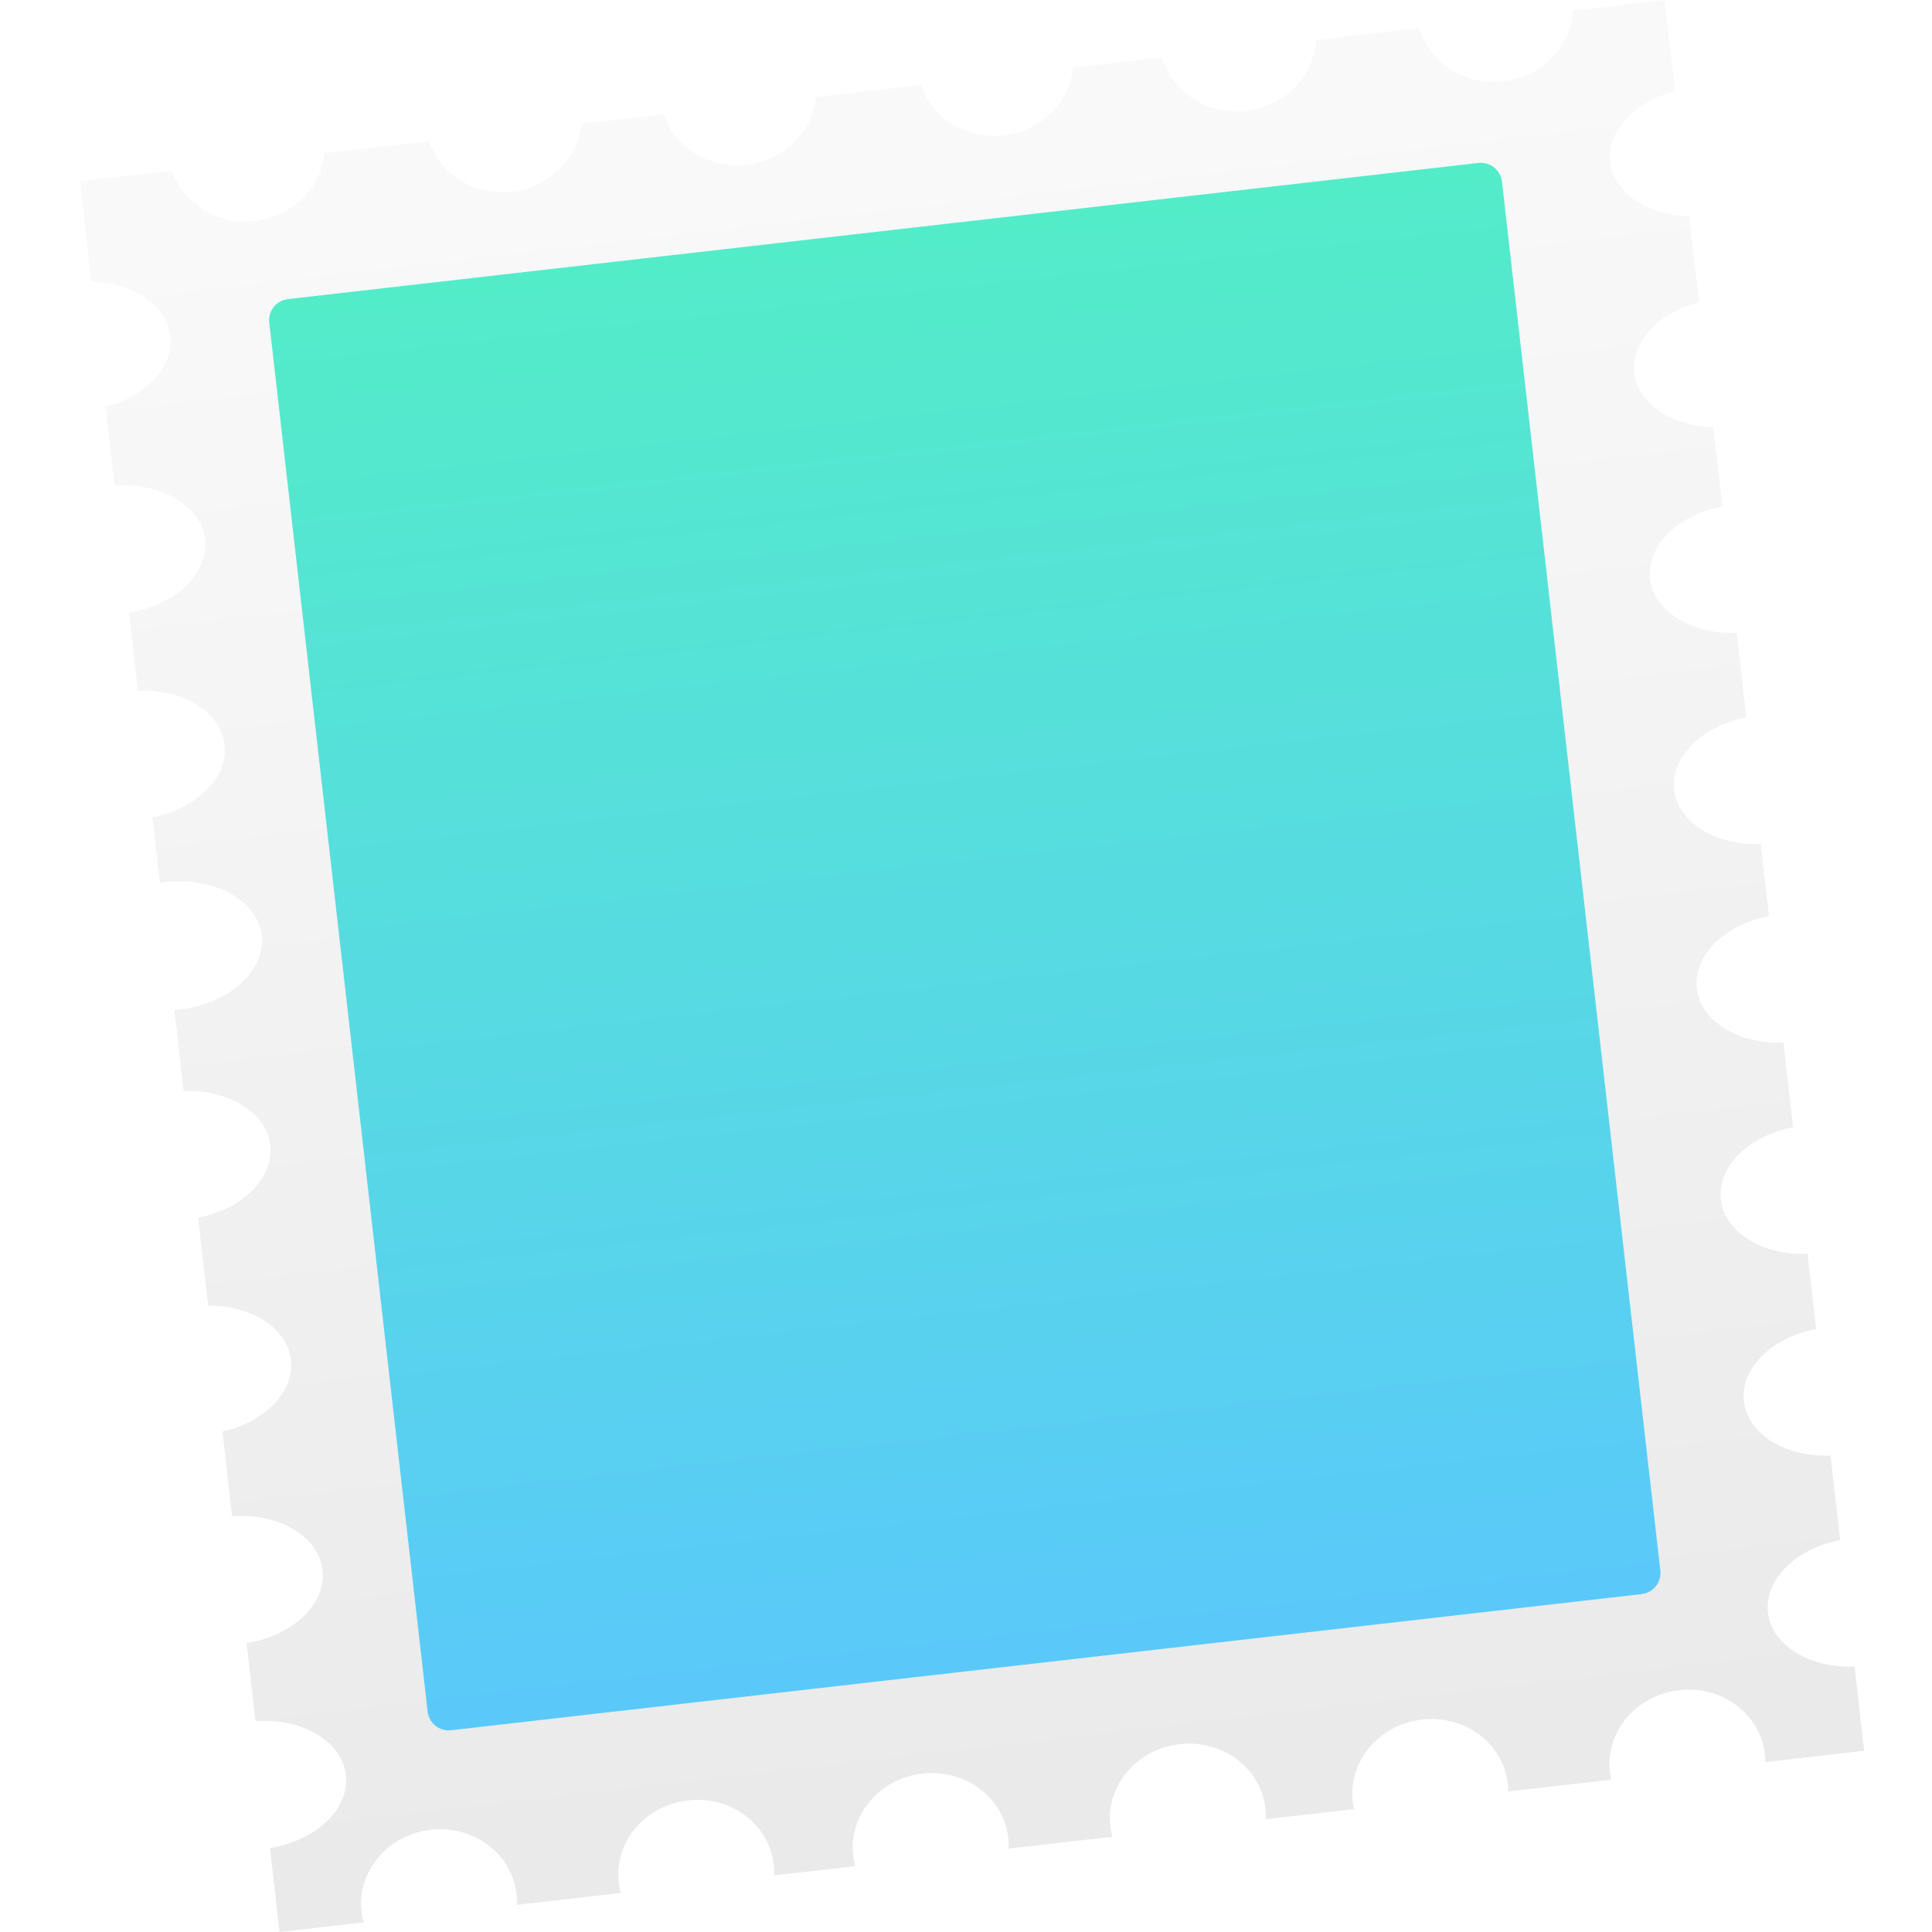
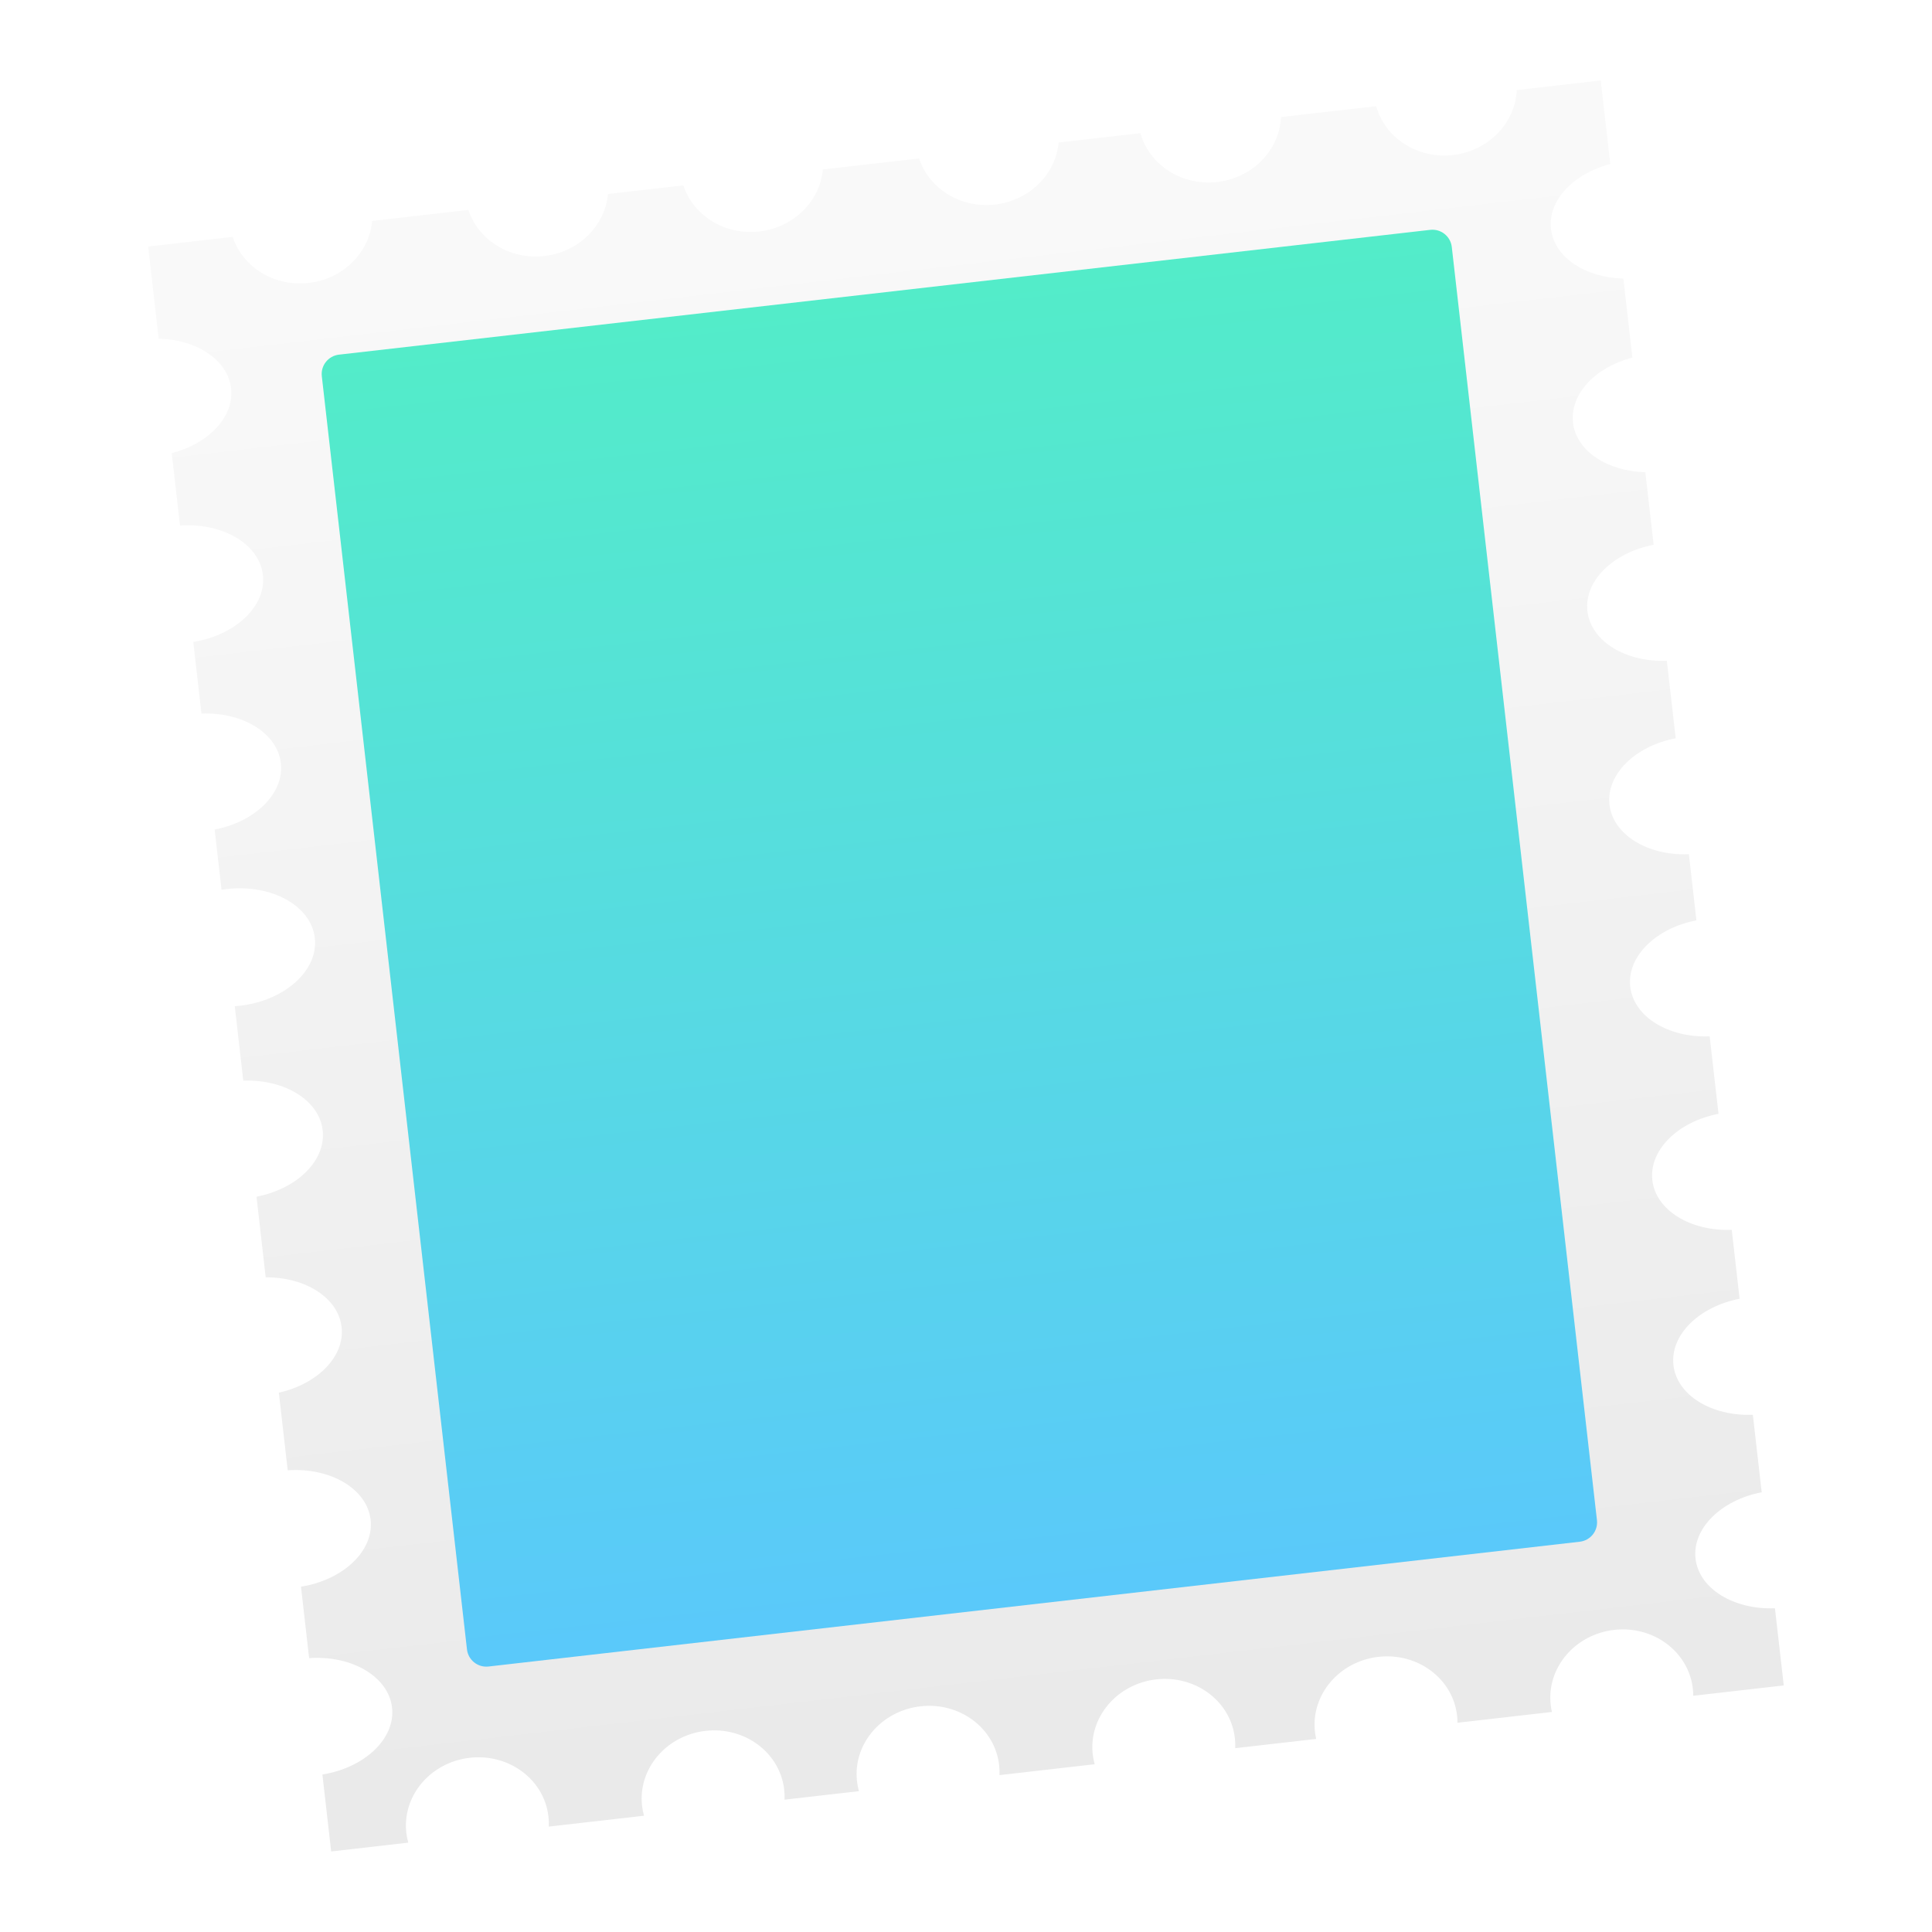
<svg xmlns="http://www.w3.org/2000/svg" height="48" width="48">
-   <linearGradient id="a" gradientTransform="matrix(1.015517 0 0 .8863816 -65.0868 59.6294)" gradientUnits="userSpaceOnUse" x1="466.376" x2="466.489" y1="542.679" y2="502.377">
+   <linearGradient id="a" gradientTransform="matrix(.9234294 0 0 .806004 -410.2021 -395.1429)" gradientUnits="userSpaceOnUse" x1="466.376" x2="466.489" y1="542.679" y2="502.377">
    <stop offset="0" stop-color="#5ac9fa" />
    <stop offset="1" stop-color="#53ecc9" />
  </linearGradient>
-   <linearGradient gradientUnits="userSpaceOnUse" x1="258.657" x2="257.505" y1="1.708" y2="564.005">
-     <stop offset="0" stop-color="#333" />
-     <stop offset="1" stop-color="#353535" />
-   </linearGradient>
-   <linearGradient id="b" gradientUnits="userSpaceOnUse" x1="258.657" x2="257.505" y1="1.708" y2="564.005">
+   <linearGradient id="b" gradientTransform="matrix(.08613342 -.00985021 -.00806038 -.07069639 6.846887 47.66193)" gradientUnits="userSpaceOnUse" x1="258.657" x2="257.505" y1="1.708" y2="564.005">
    <stop offset="0" stop-color="#e9e9e9" />
    <stop offset="1" stop-color="#f9f9f9" />
  </linearGradient>
-   <path d="m418 467.5c0 9.979 8.175 18.289 19 20.12v27.76c-10.825 1.831-19 10.141-19 20.12s8.175 18.289 19 20.12v29.38h-24.228c-1.474-11.318-9.988-20-20.272-20s-18.798 8.682-20.272 20h-27.456c-1.474-11.318-9.988-20-20.272-20s-18.798 8.682-20.272 20h-23.608c-1.832-10.825-10.141-19-20.12-19s-18.288 8.175-20.12 19h-27.76c-1.831-10.825-10.141-19-20.12-19s-18.289 8.175-20.12 19h-21.76c-1.831-10.825-10.141-19-20.12-19s-18.289 8.175-20.12 19h-27.76c-1.831-10.825-10.141-19-20.12-19s-18.289 8.175-20.12 19h-24.38v-32.38c10.825-1.832 19-10.141 19-20.12s-8.175-18.288-19-20.12v-25.426c12.279-.676 22-9.572 22-20.454s-9.721-19.778-22-20.454v-25.163c11.803-1.089 21-9.798 21-20.383s-9.197-19.294-21-20.383v-21.163c.497.027.996.046 1.5.046 12.979 0 23.5-9.178 23.5-20.5s-10.521-20.5-23.5-20.5c-.504 0-1.003.019-1.5.046v-26.162c11.803-1.09 21-9.799 21-20.384s-9.197-19.294-21-20.384v-28.344c11.318-1.474 20-9.988 20-20.272s-8.682-18.798-20-20.272v-27.274c12.279-.676 22-9.572 22-20.454s-9.721-19.778-22-20.454v-25.092c12.279-.676 22-9.572 22-20.454s-9.721-19.778-22-20.454v-27.046h22.228c-.149 1.143-.228 2.311-.228 3.5 0 12.979 9.178 23.5 20.5 23.5s20.5-10.521 20.5-23.5c0-1.189-.079-2.357-.228-3.5h27.456c-.149 1.143-.228 2.311-.228 3.5 0 12.979 9.178 23.5 20.5 23.5s20.5-10.521 20.5-23.5c0-1.189-.079-2.357-.228-3.5h21.456c-.149 1.143-.228 2.311-.228 3.5 0 12.979 9.178 23.5 20.5 23.5s20.5-10.521 20.5-23.5c0-1.189-.079-2.357-.228-3.5h27.456c-.149 1.143-.228 2.311-.228 3.5 0 12.979 9.178 23.5 20.5 23.5s20.5-10.521 20.5-23.5c0-1.189-.079-2.357-.228-3.5h23.344c-.075.821-.116 1.655-.116 2.5 0 12.979 9.178 23.5 20.5 23.5s20.5-10.521 20.5-23.5c0-.845-.041-1.679-.116-2.5h27.232c-.075.821-.116 1.655-.116 2.5 0 12.979 9.178 23.5 20.5 23.5s20.5-10.521 20.5-23.5c0-.845-.041-1.679-.116-2.5h26.116v27.116c-11.803 1.09-21 9.799-21 20.384s9.197 19.294 21 20.384v27.232c-11.803 1.09-21 9.799-21 20.384s9.197 19.294 21 20.384v24.232c-11.803 1.09-21 9.799-21 20.384s9.197 19.294 21 20.384v27.232c-11.803 1.09-21 9.799-21 20.384s9.197 19.294 21 20.384v23.233c-11.803 1.089-21 9.798-21 20.383s9.197 19.294 21 20.383v27.234c-11.803 1.089-21 9.798-21 20.383s9.197 19.294 21 20.383v25.497c-10.825 1.831-19 10.141-19 20.12" fill="url(#b)" transform="matrix(.09396373 -.01074568 -.008793145 -.07712333 5.437643 49.81301)" />
-   <rect fill="url(#a)" height="36.076" ry=".532" transform="matrix(.985561 -.1127087 .1123722 .9855994 -438.0118 -445.7347)" width="31.075" x="393.593" y="504.857" />
+   <path d="m39.082 10.494c-.08-.705.557-1.373 1.474-1.61l-.224-1.963c-.947-.023-1.718-.53-1.799-1.235-.08-.705.557-1.373 1.474-1.61l-.237-2.077-2.087.239c-.036.815-.699 1.512-1.585 1.614-.886.101-1.689-.429-1.907-1.214l-2.365.27c-.036.815-.699 1.512-1.585 1.614-.886.101-1.689-.429-1.907-1.214l-2.033.233c-.071.783-.72 1.443-1.58 1.541-.86.098-1.641-.398-1.886-1.145l-2.391.273c-.07.783-.72 1.443-1.58 1.541-.86.098-1.641-.398-1.886-1.145l-1.874.214c-.07.783-.72 1.443-1.58 1.541-.86.098-1.641-.398-1.886-1.145l-2.391.273c-.07.783-.72 1.443-1.58 1.541-.86.098-1.641-.398-1.886-1.145l-2.1.24.261 2.289c.947.023 1.718.53 1.799 1.235.08.705-.557 1.373-1.474 1.61l.205 1.798c1.063-.073 1.972.46 2.06 1.229.088.769-.678 1.494-1.73 1.663l.203 1.779c1.025-.039 1.888.486 1.973 1.234.085.748-.637 1.455-1.645 1.648l.171 1.496c.043-.007.085-.013.129-.018 1.118-.128 2.098.417 2.189 1.218.091.8-.741 1.553-1.859 1.681-.043.005-.087.009-.13.012l.211 1.85c1.025-.039 1.888.486 1.973 1.234.085.748-.637 1.455-1.644 1.648l.228 2.004c.987-.007 1.803.509 1.886 1.236.083.727-.596 1.414-1.559 1.63l.22 1.928c1.063-.073 1.972.46 2.06 1.229.088.769-.678 1.494-1.73 1.663l.202 1.774c1.063-.073 1.972.46 2.06 1.229s-.678 1.494-1.73 1.663l.218 1.912 1.915-.219c-.022-.079-.038-.161-.048-.245-.105-.918.601-1.752 1.576-1.863.975-.112 1.851.542 1.955 1.459.01.084.012.167.009.25l2.365-.27c-.022-.079-.038-.161-.048-.245-.105-.918.601-1.752 1.576-1.863.975-.112 1.851.542 1.955 1.459.01.084.012.167.009.25l1.848-.211c-.022-.079-.038-.161-.048-.245-.105-.918.601-1.752 1.576-1.863.975-.112 1.851.542 1.955 1.459.01.084.012.167.009.25l2.365-.27c-.022-.079-.038-.161-.048-.245-.105-.918.601-1.752 1.576-1.863.975-.112 1.851.542 1.955 1.459.01.084.012.167.009.25l2.011-.23c-.013-.057-.023-.116-.03-.176-.105-.918.601-1.752 1.576-1.863.975-.112 1.851.542 1.955 1.459.007.06.01.119.01.178l2.346-.268c-.013-.057-.023-.116-.03-.176-.105-.918.601-1.752 1.576-1.863s1.851.542 1.955 1.459c.007.06.01.119.01.178l2.249-.257-.219-1.917c-1.025.039-1.888-.486-1.973-1.234-.085-.748.637-1.455 1.644-1.648l-.22-1.925c-1.025.039-1.888-.486-1.973-1.234-.085-.748.637-1.455 1.644-1.648l-.195-1.713c-1.025.039-1.888-.486-1.973-1.234-.085-.748.637-1.455 1.644-1.648l-.22-1.925c-1.025.039-1.888-.486-1.973-1.234-.085-.748.637-1.455 1.644-1.648l-.187-1.642c-1.025.039-1.888-.486-1.973-1.234-.085-.748.637-1.455 1.645-1.648l-.22-1.925c-1.025.039-1.888-.486-1.973-1.234-.085-.748.637-1.455 1.645-1.648l-.206-1.803c-.947-.023-1.718-.53-1.799-1.235" fill="url(#b)" stroke-width=".079" />
+   <rect fill="url(#a)" height="32.804" ry=".484" stroke-width=".909" transform="matrix(.9935243 -.1136194 .1132802 .9935631 0 0)" width="28.257" x="6.885" y="9.711" />
</svg>
